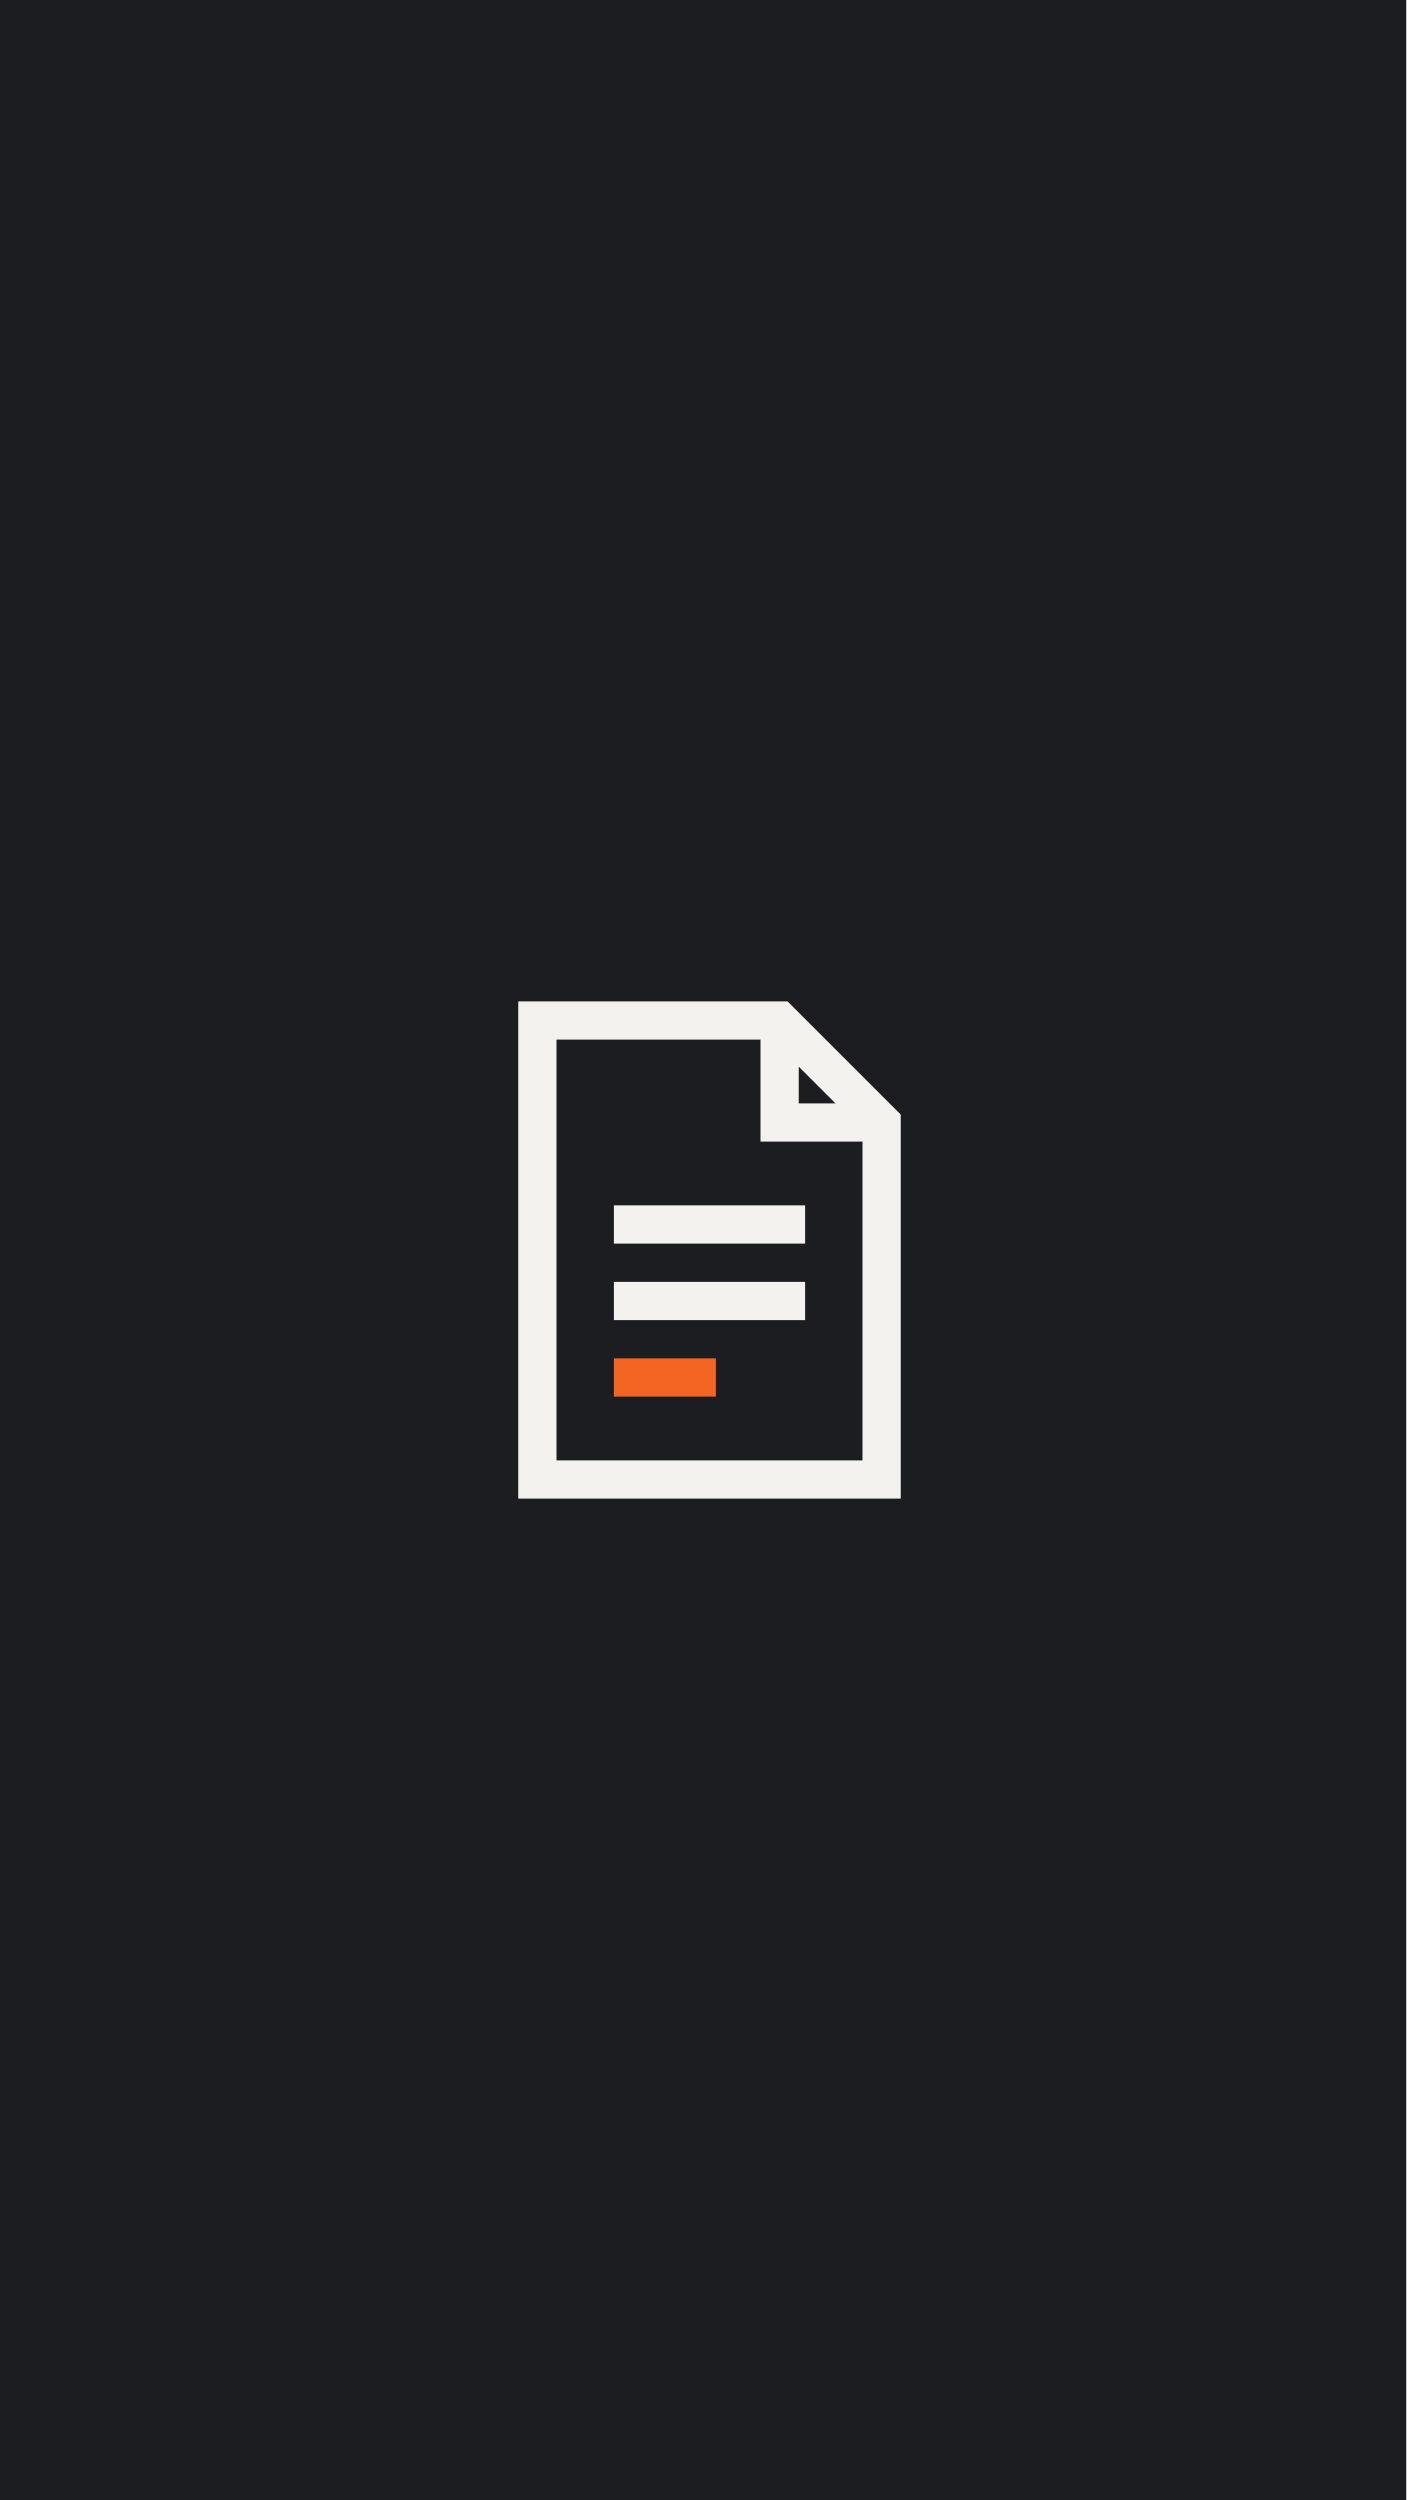
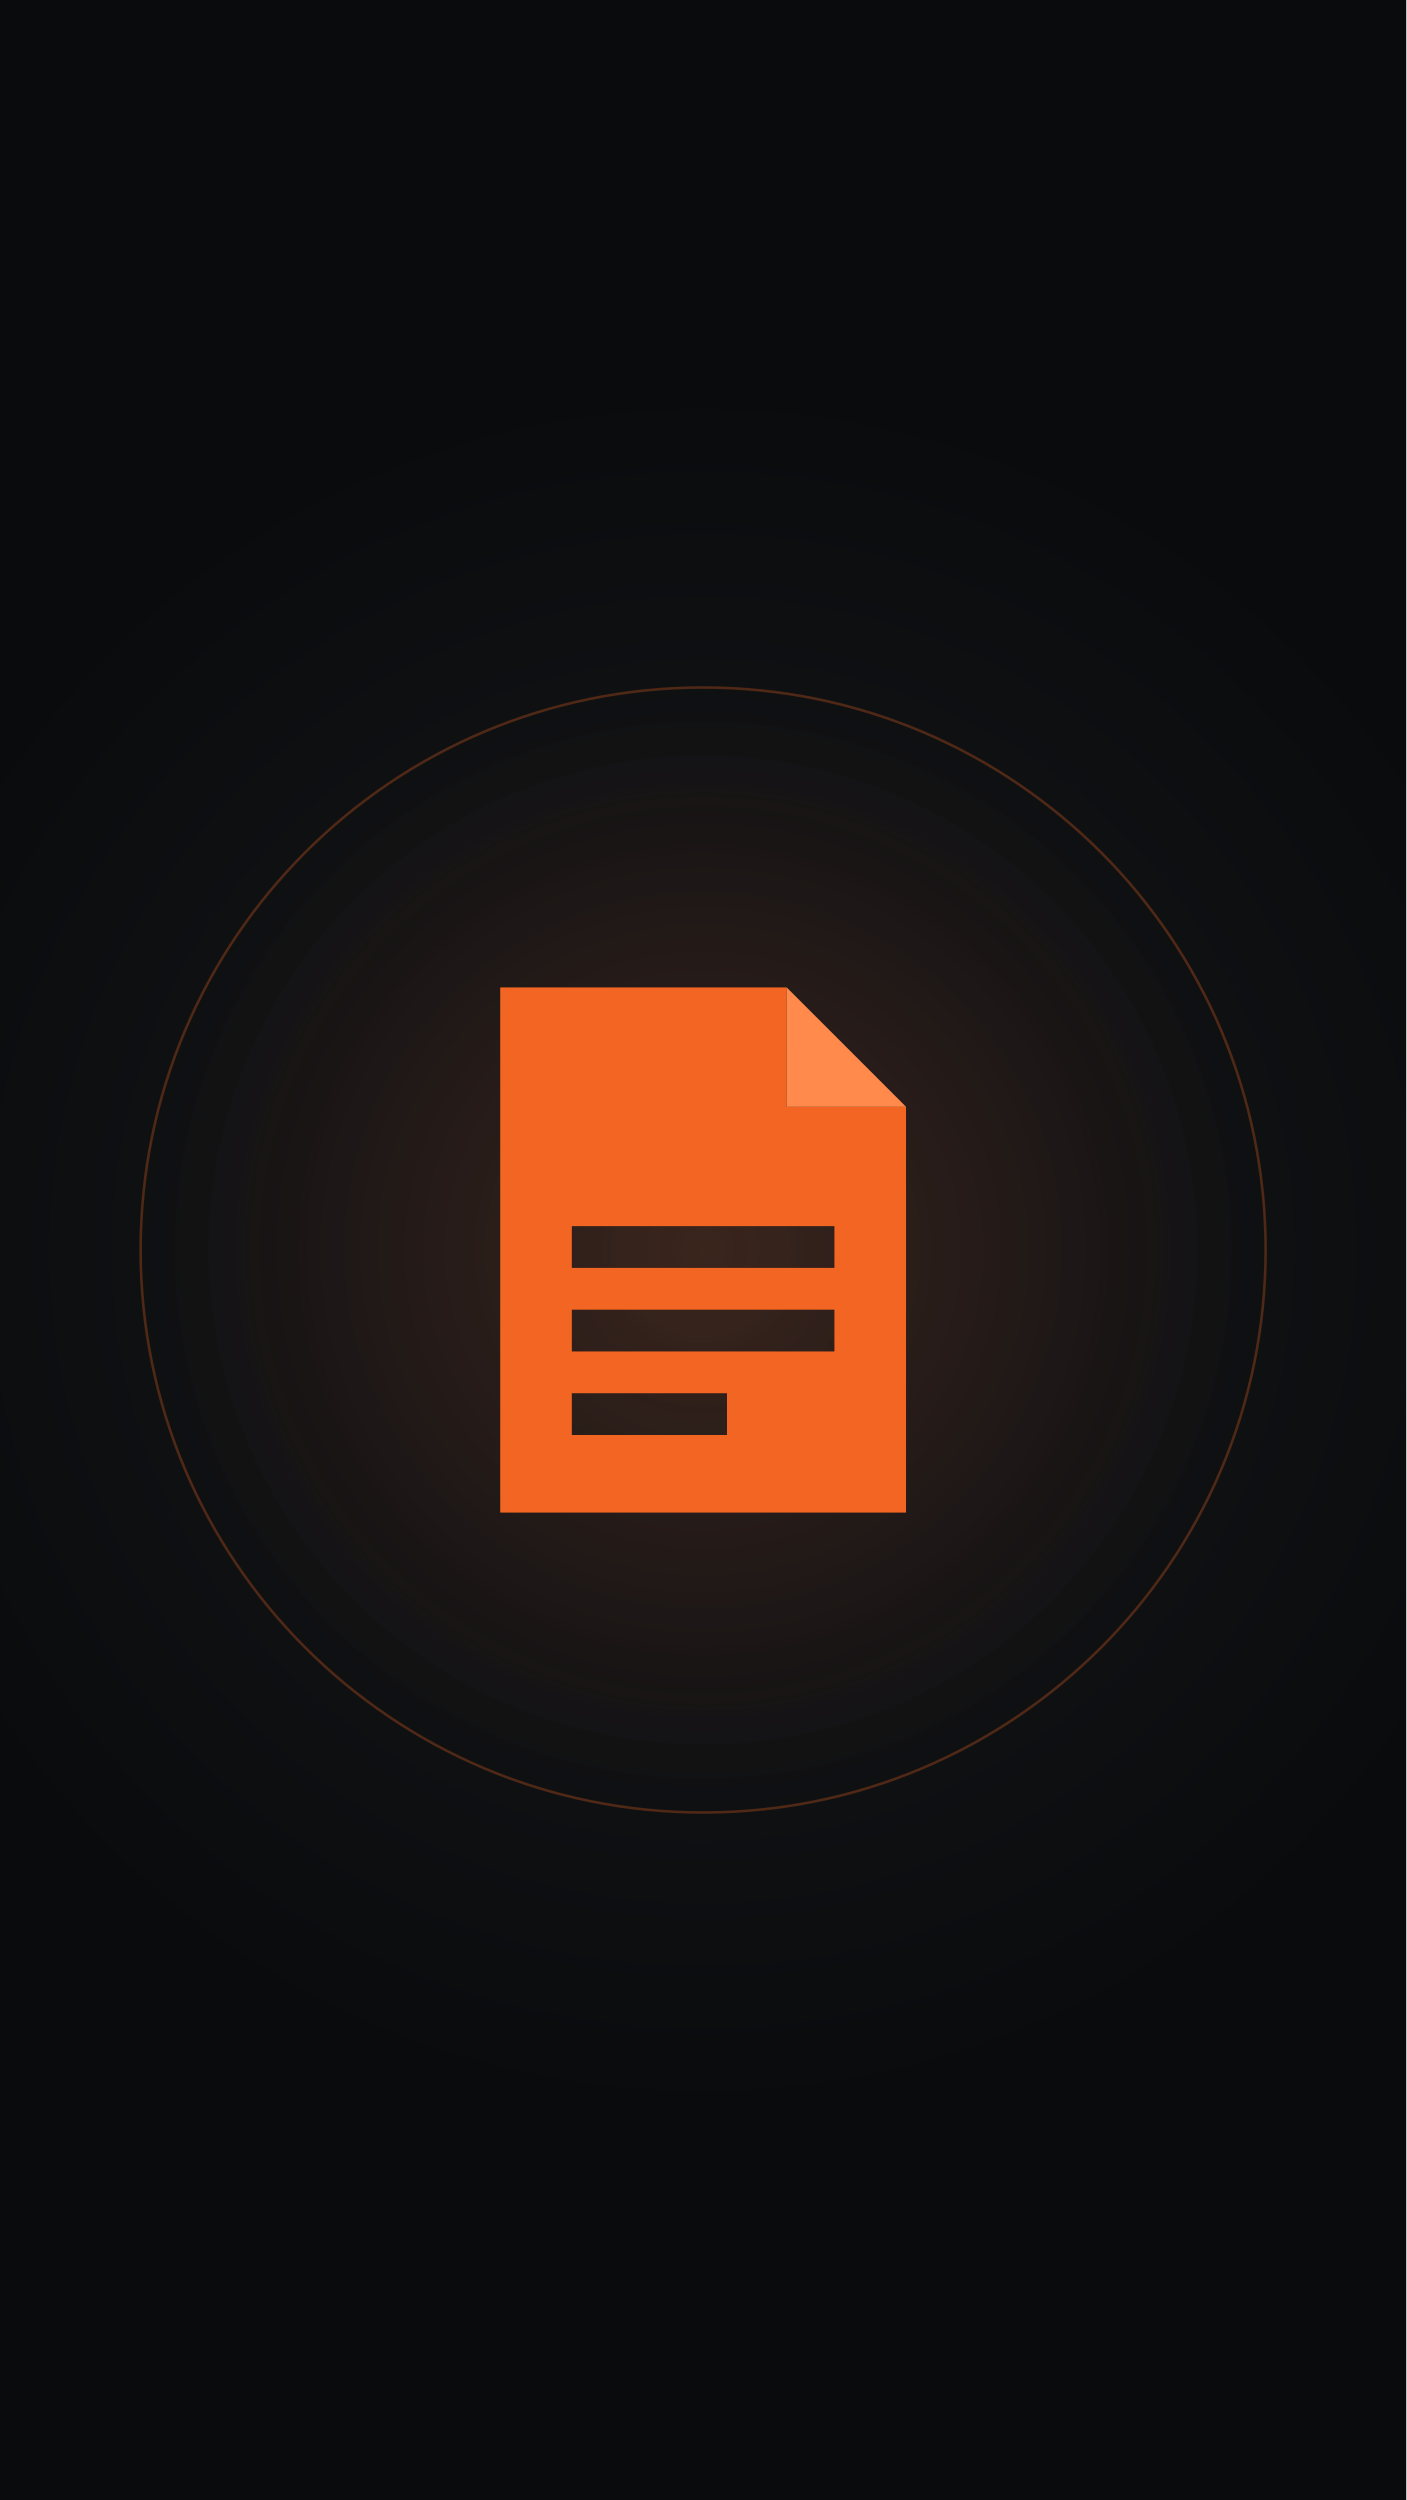
<svg xmlns="http://www.w3.org/2000/svg" viewBox="0 0 1080 1920">
-   <rect width="1080" height="1920" fill="#1B1D21" />
-   <g transform="translate(305 725) scale(4.895833)">
-     <path fill="none" stroke="#F3F2EE" stroke-width="6" stroke-linecap="butt" stroke-linejoin="miter" d="M22 12H60L76 28V84H22Z M60 12V28H76" />
-     <path fill="none" stroke="#F3F2EE" stroke-width="6" stroke-linecap="butt" stroke-linejoin="miter" d="M34 44H64 M34 56H64" />
-     <path fill="none" stroke="#F26522" stroke-width="6" stroke-linecap="butt" d="M34 68H50" />
+   <defs>
+     <radialGradient id="f" cx="540" cy="960" r="669.6" gradientUnits="userSpaceOnUse">
+       <stop offset="0" stop-color="#18191C" />
+       <stop offset="1" stop-color="#0A0B0D" />
+     </radialGradient>
+     <radialGradient id="g" cx="540" cy="960" r="418" gradientUnits="userSpaceOnUse">
+       <stop offset="0" stop-color="#F26522" stop-opacity=".16" />
+       <stop offset="1" stop-color="#F26522" stop-opacity="0" />
+     </radialGradient>
+   </defs>
+   <rect width="1080" height="1920" fill="url(#f)" />
+   <circle cx="540" cy="960" r="418" fill="url(#g)" />
+   <circle cx="540" cy="960" r="432" fill="none" stroke="#F26522" stroke-opacity=".28" stroke-width="2" />
+   <g transform="translate(320 740) scale(4.583333)">
+     <path fill="#F26522" fill-rule="evenodd" d="M14 4H62V24H82V92H14Z M26 44H70V51H26Z M26 58H70V65H26Z M26 72H52V79H26Z" />
+     <path fill="#FF8A4C" d="M62 4L82 24H62Z" />
  </g>
</svg>
